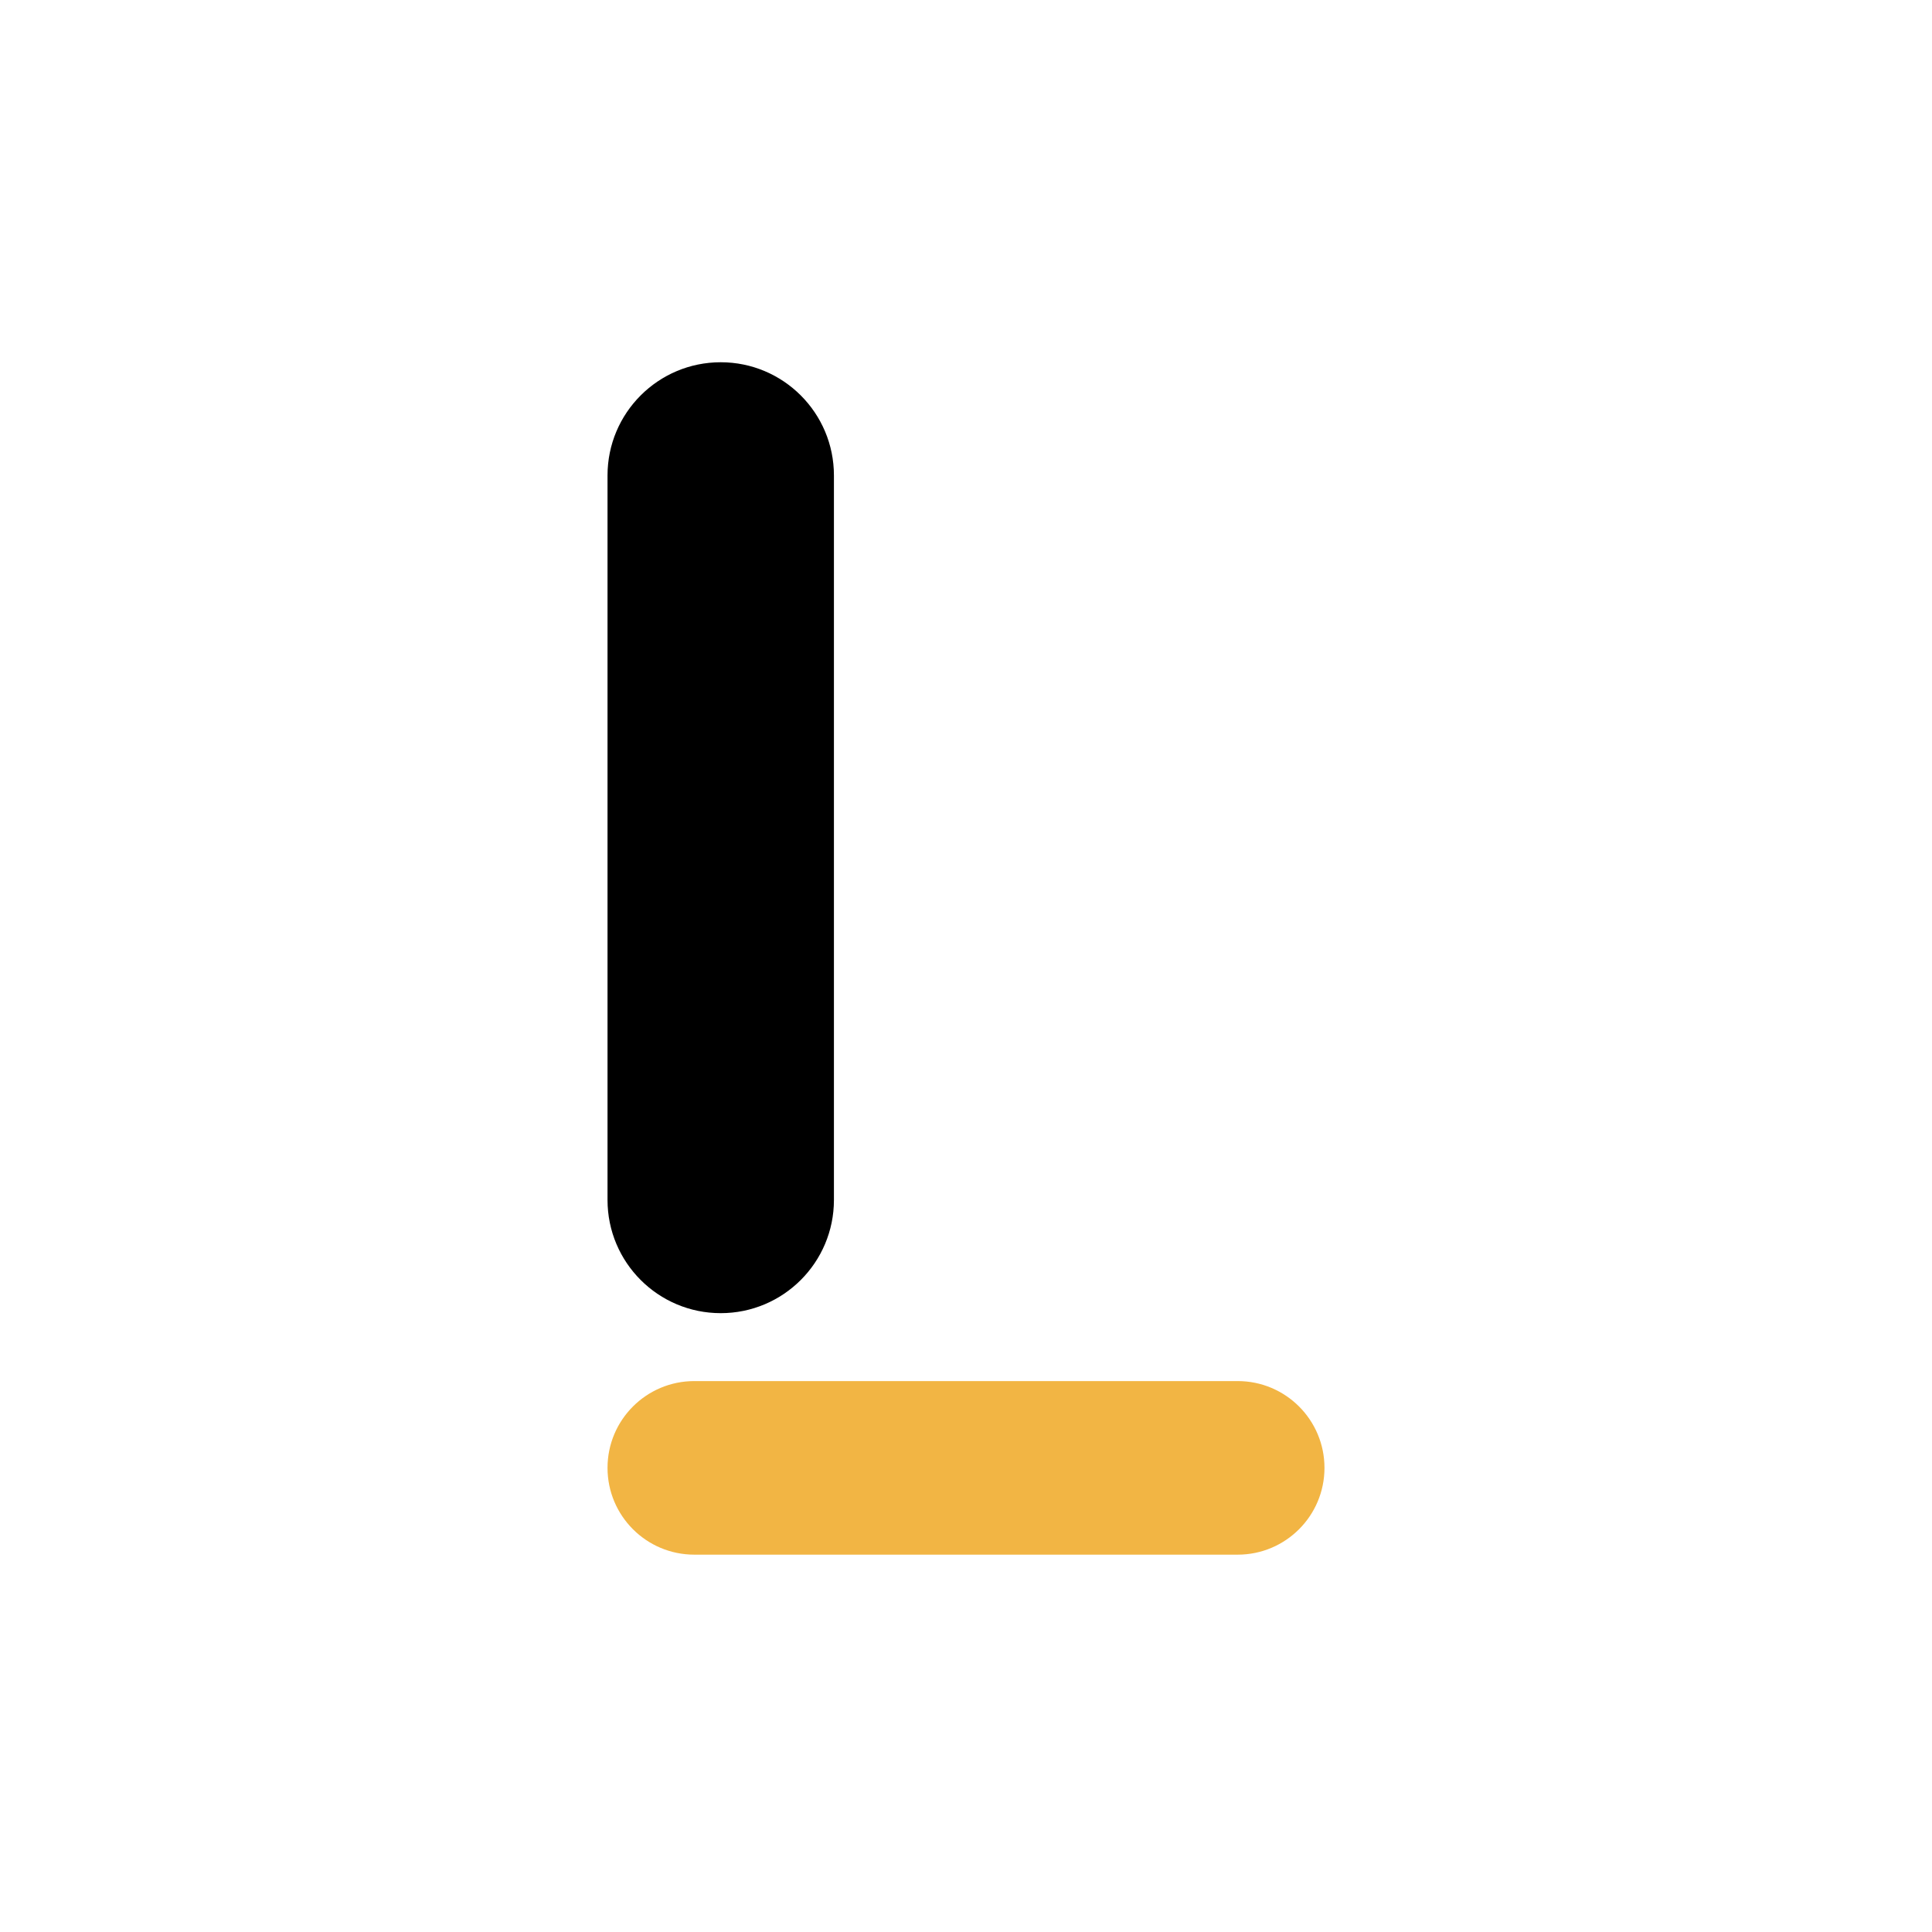
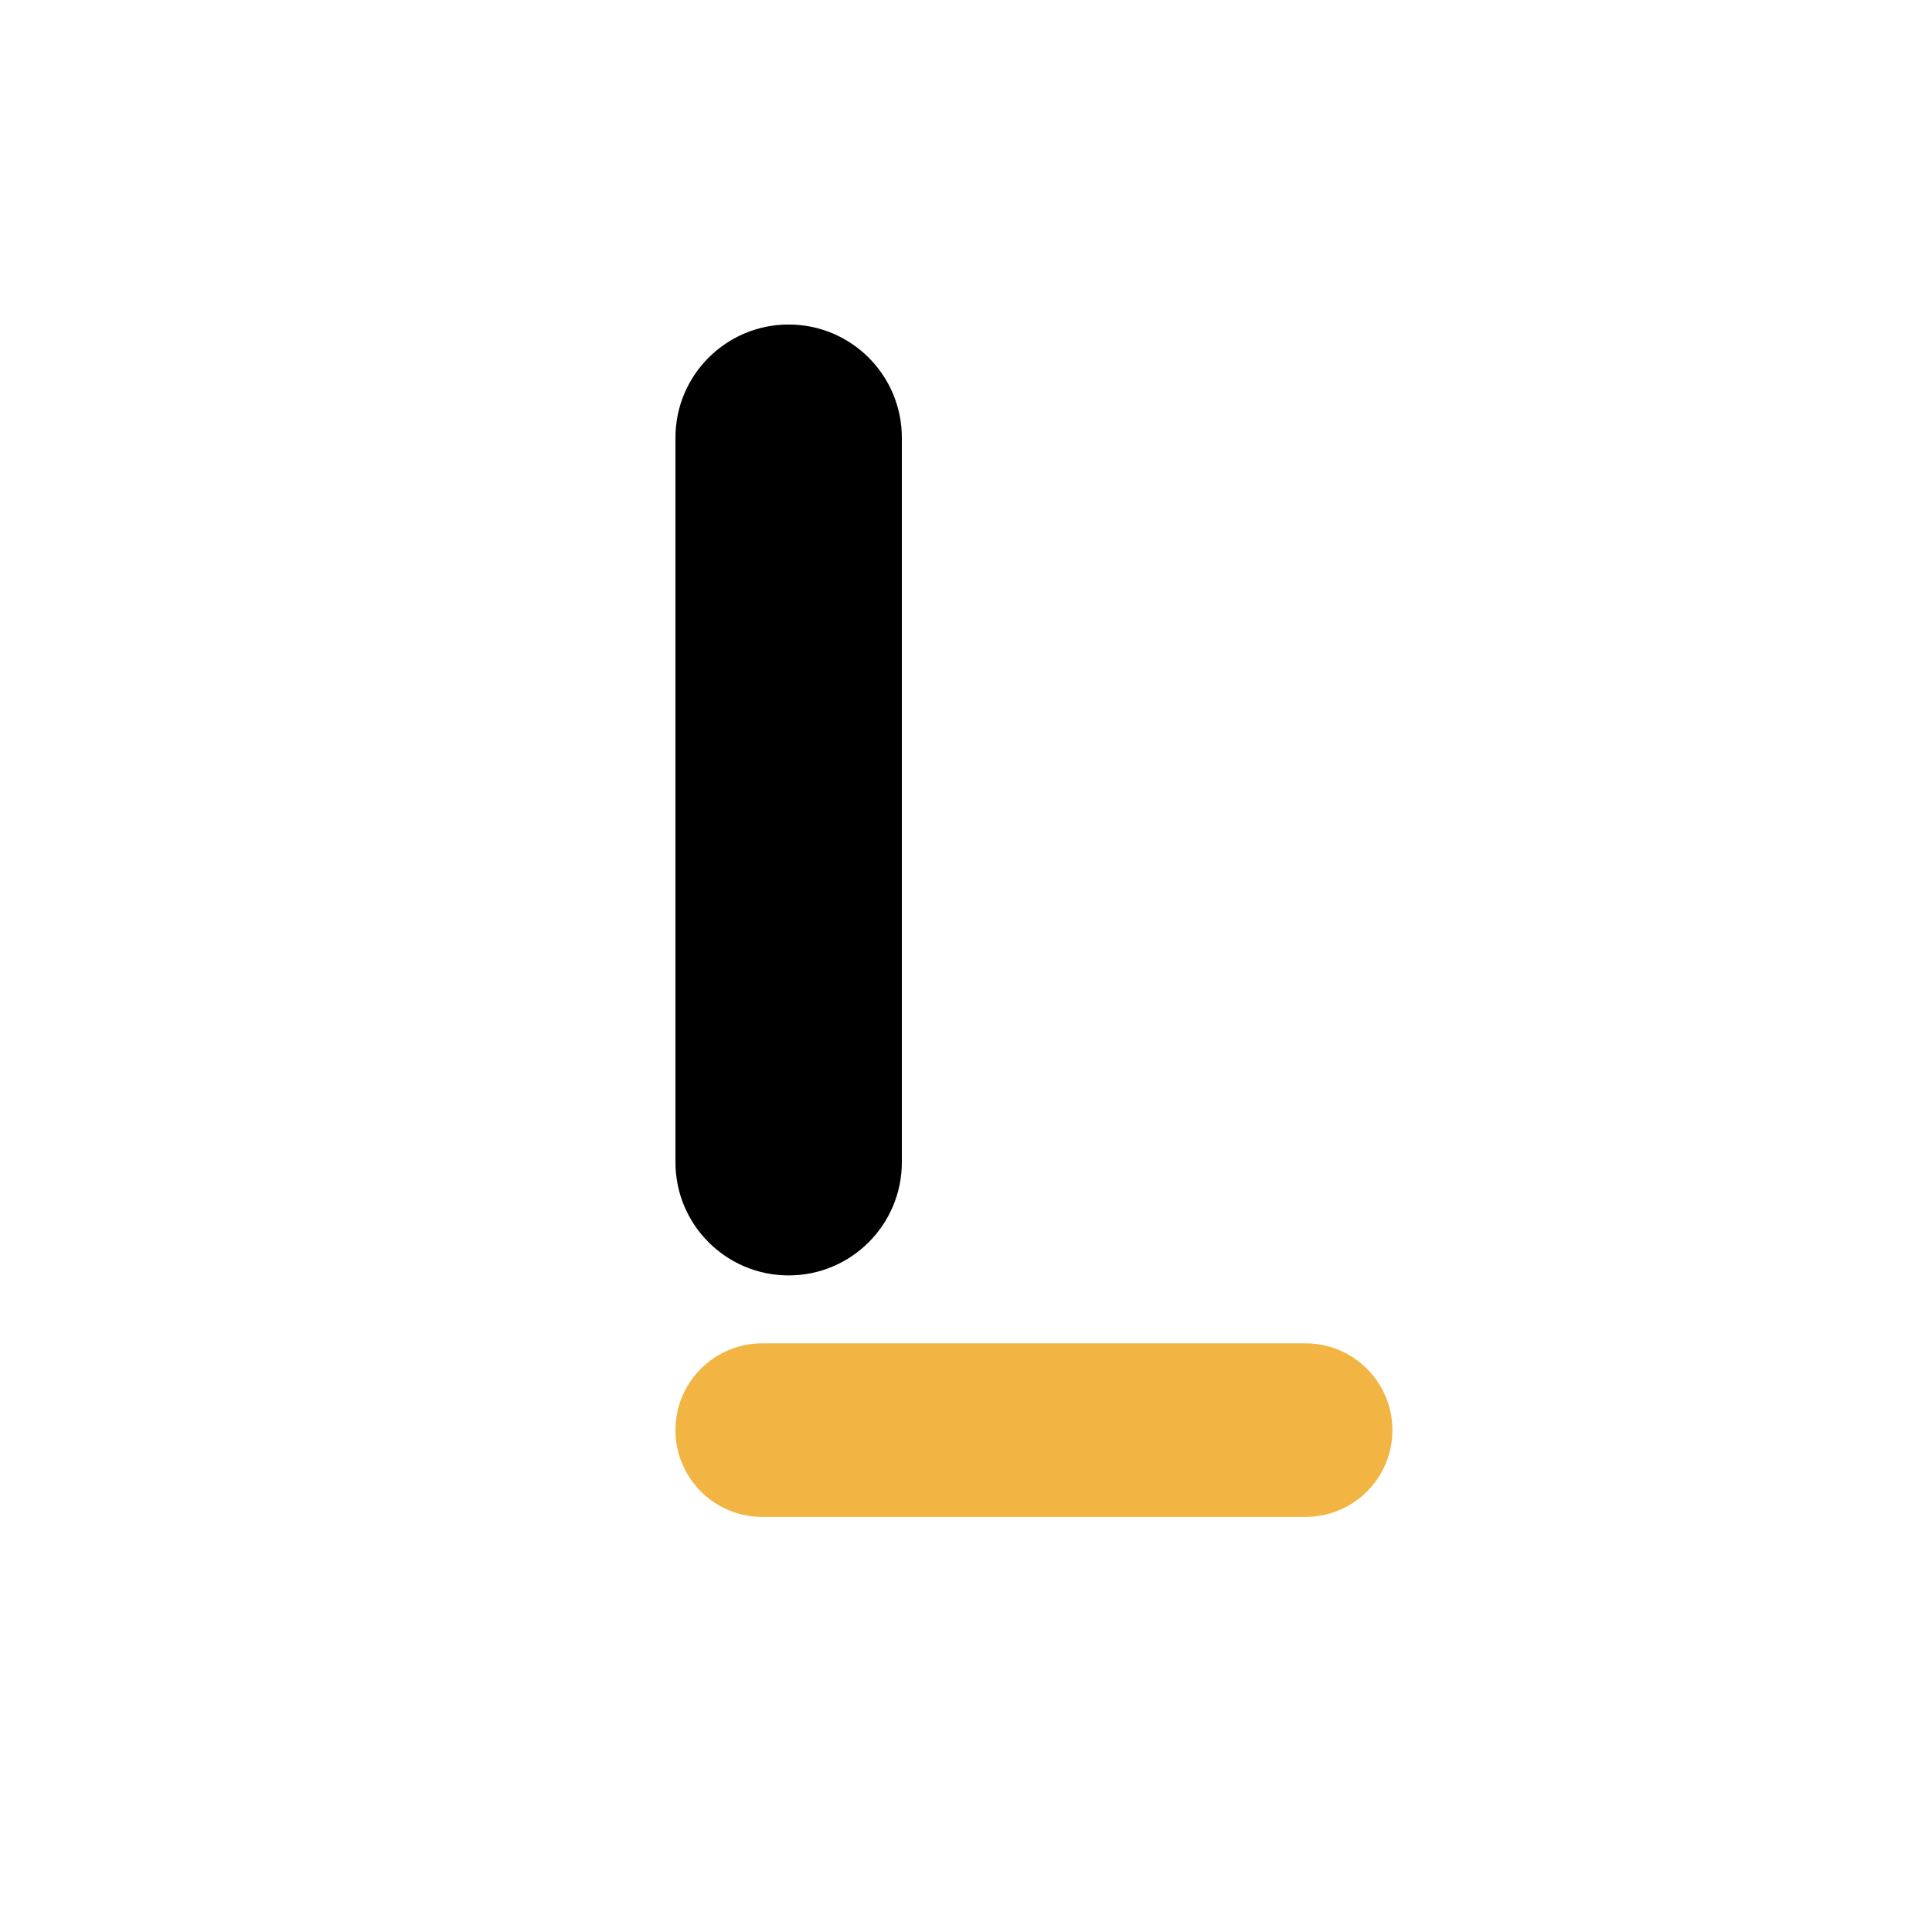
<svg xmlns="http://www.w3.org/2000/svg" viewBox="0 0 512 512" aria-hidden="true">
-   <rect x="161" y="96" width="60" height="252" rx="30" fill="currentColor" />
-   <rect x="161" y="366" width="190" height="46" rx="23" fill="#F2B544" />
+   <rect x="179" y="86" width="60" height="252" rx="30" fill="currentColor" />
+   <rect x="179" y="356" width="190" height="46" rx="23" fill="#F2B544" />
</svg>
